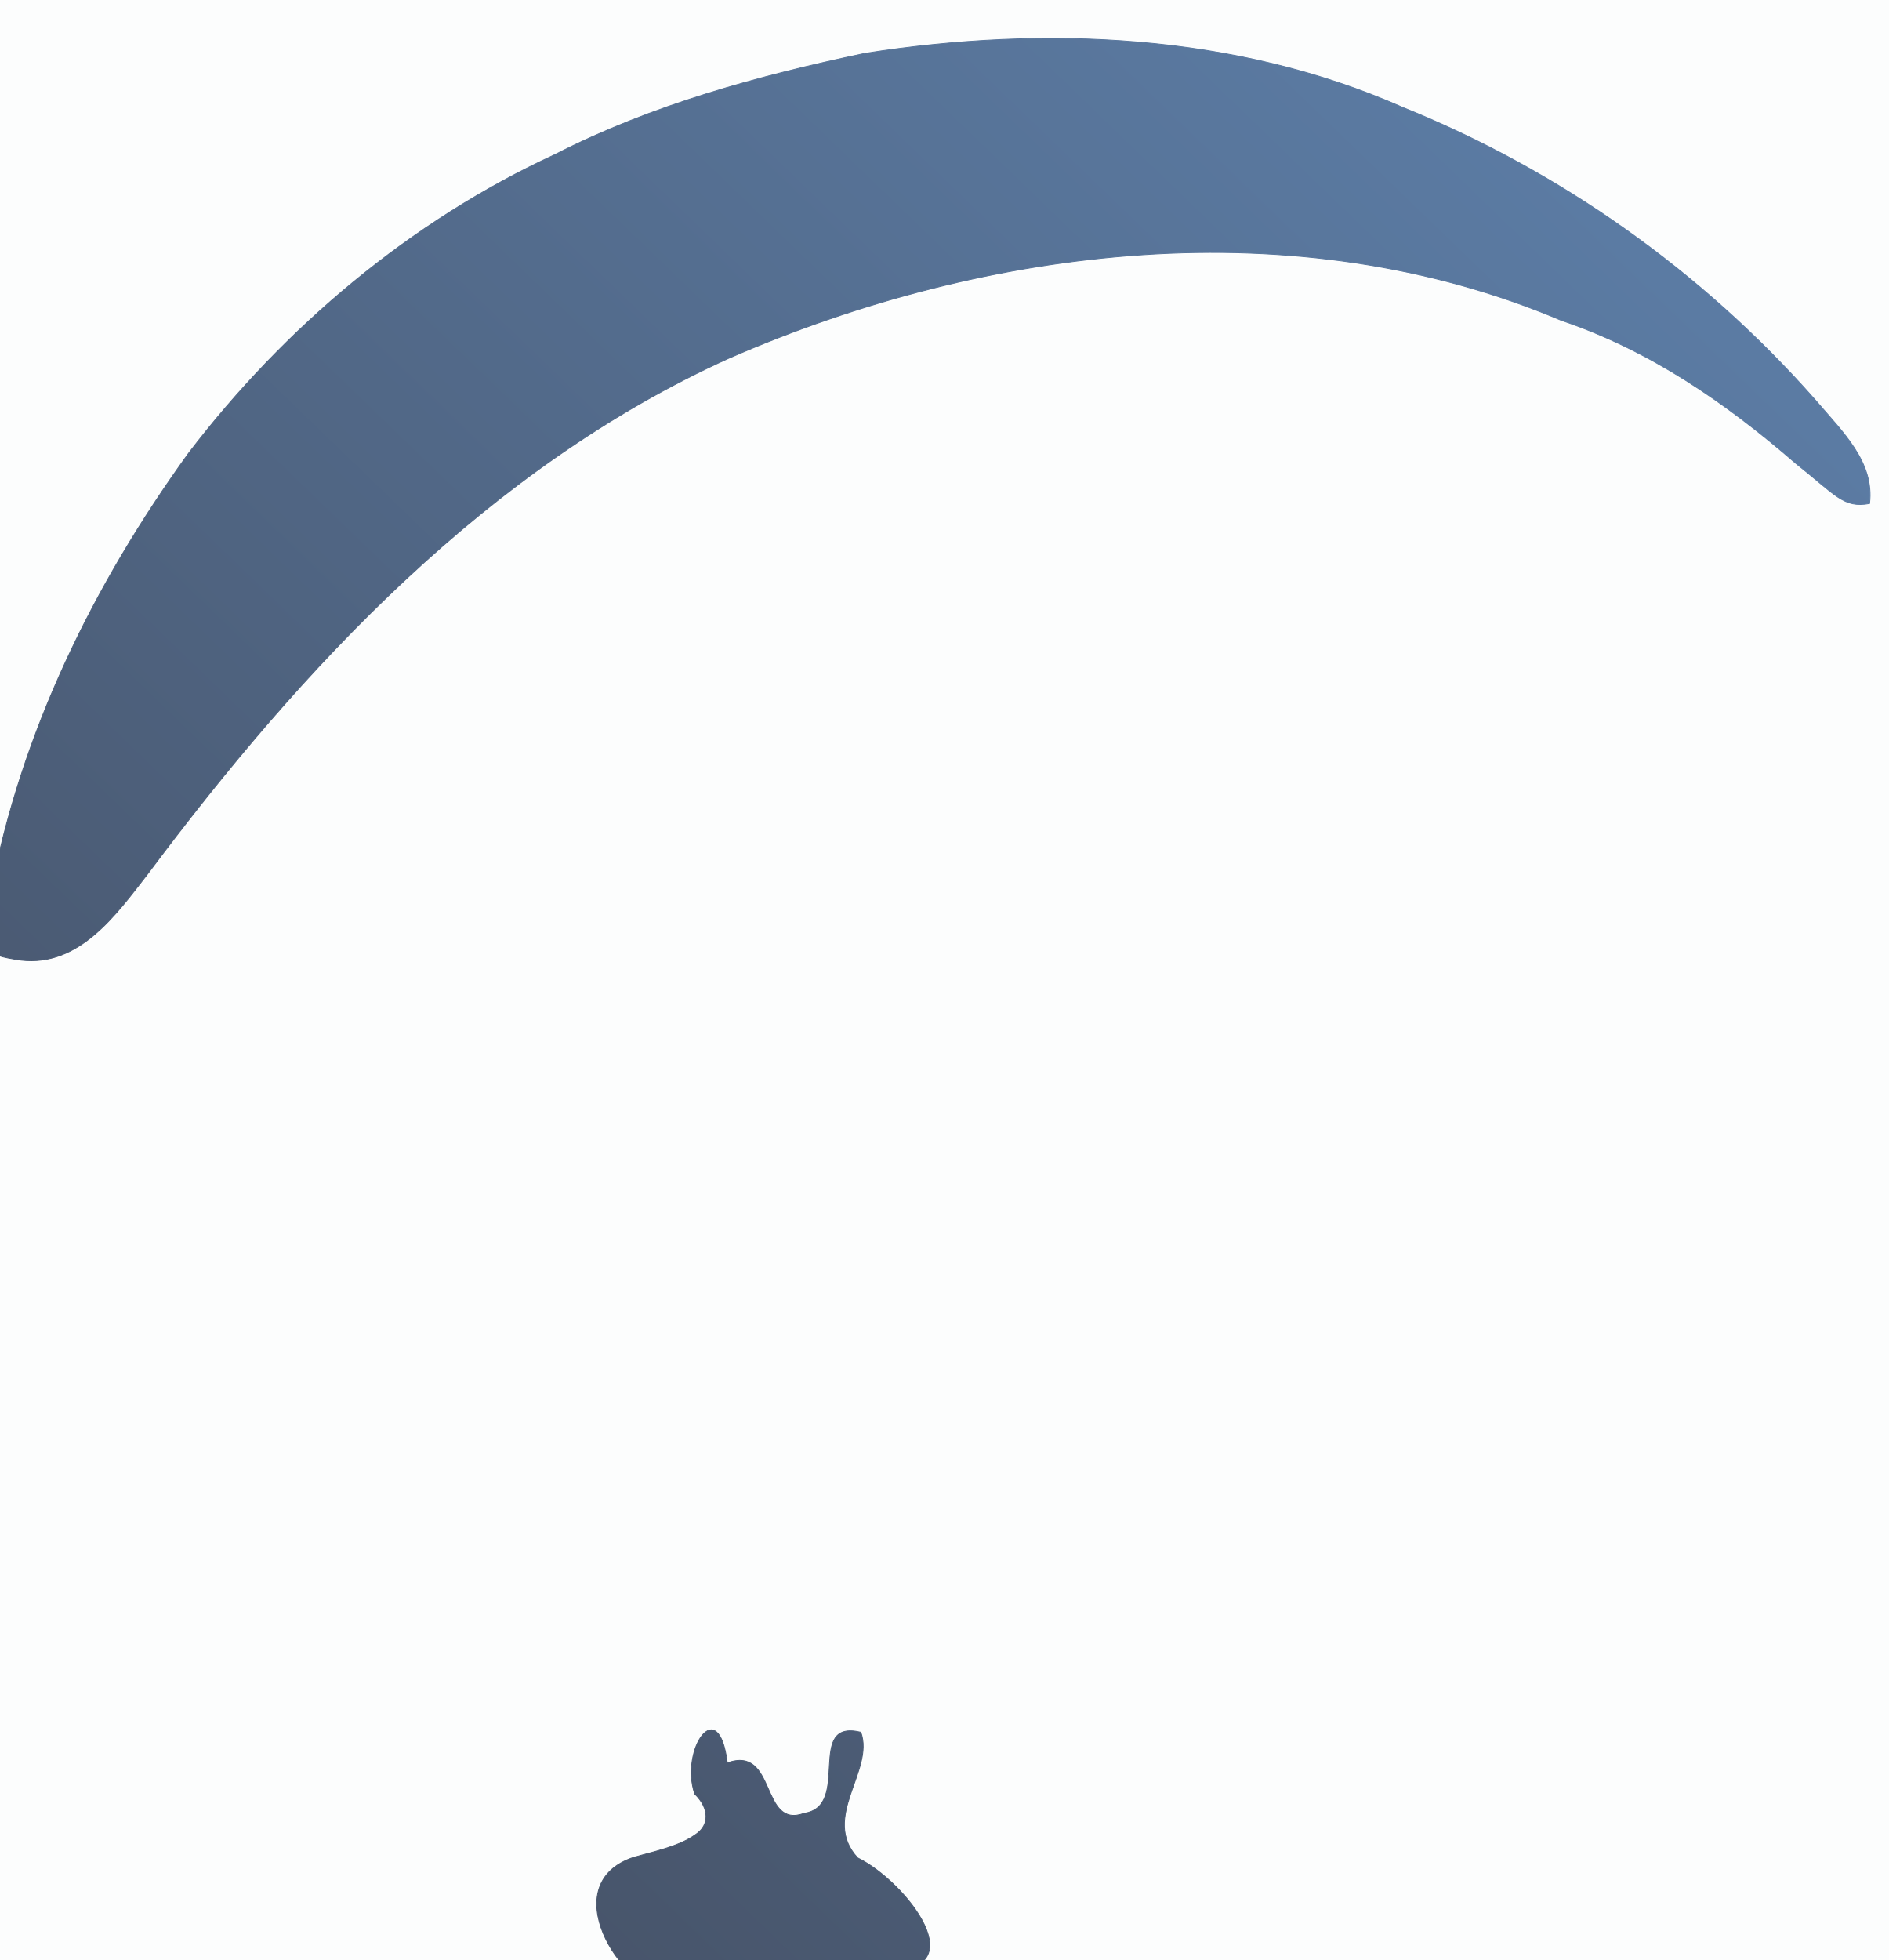
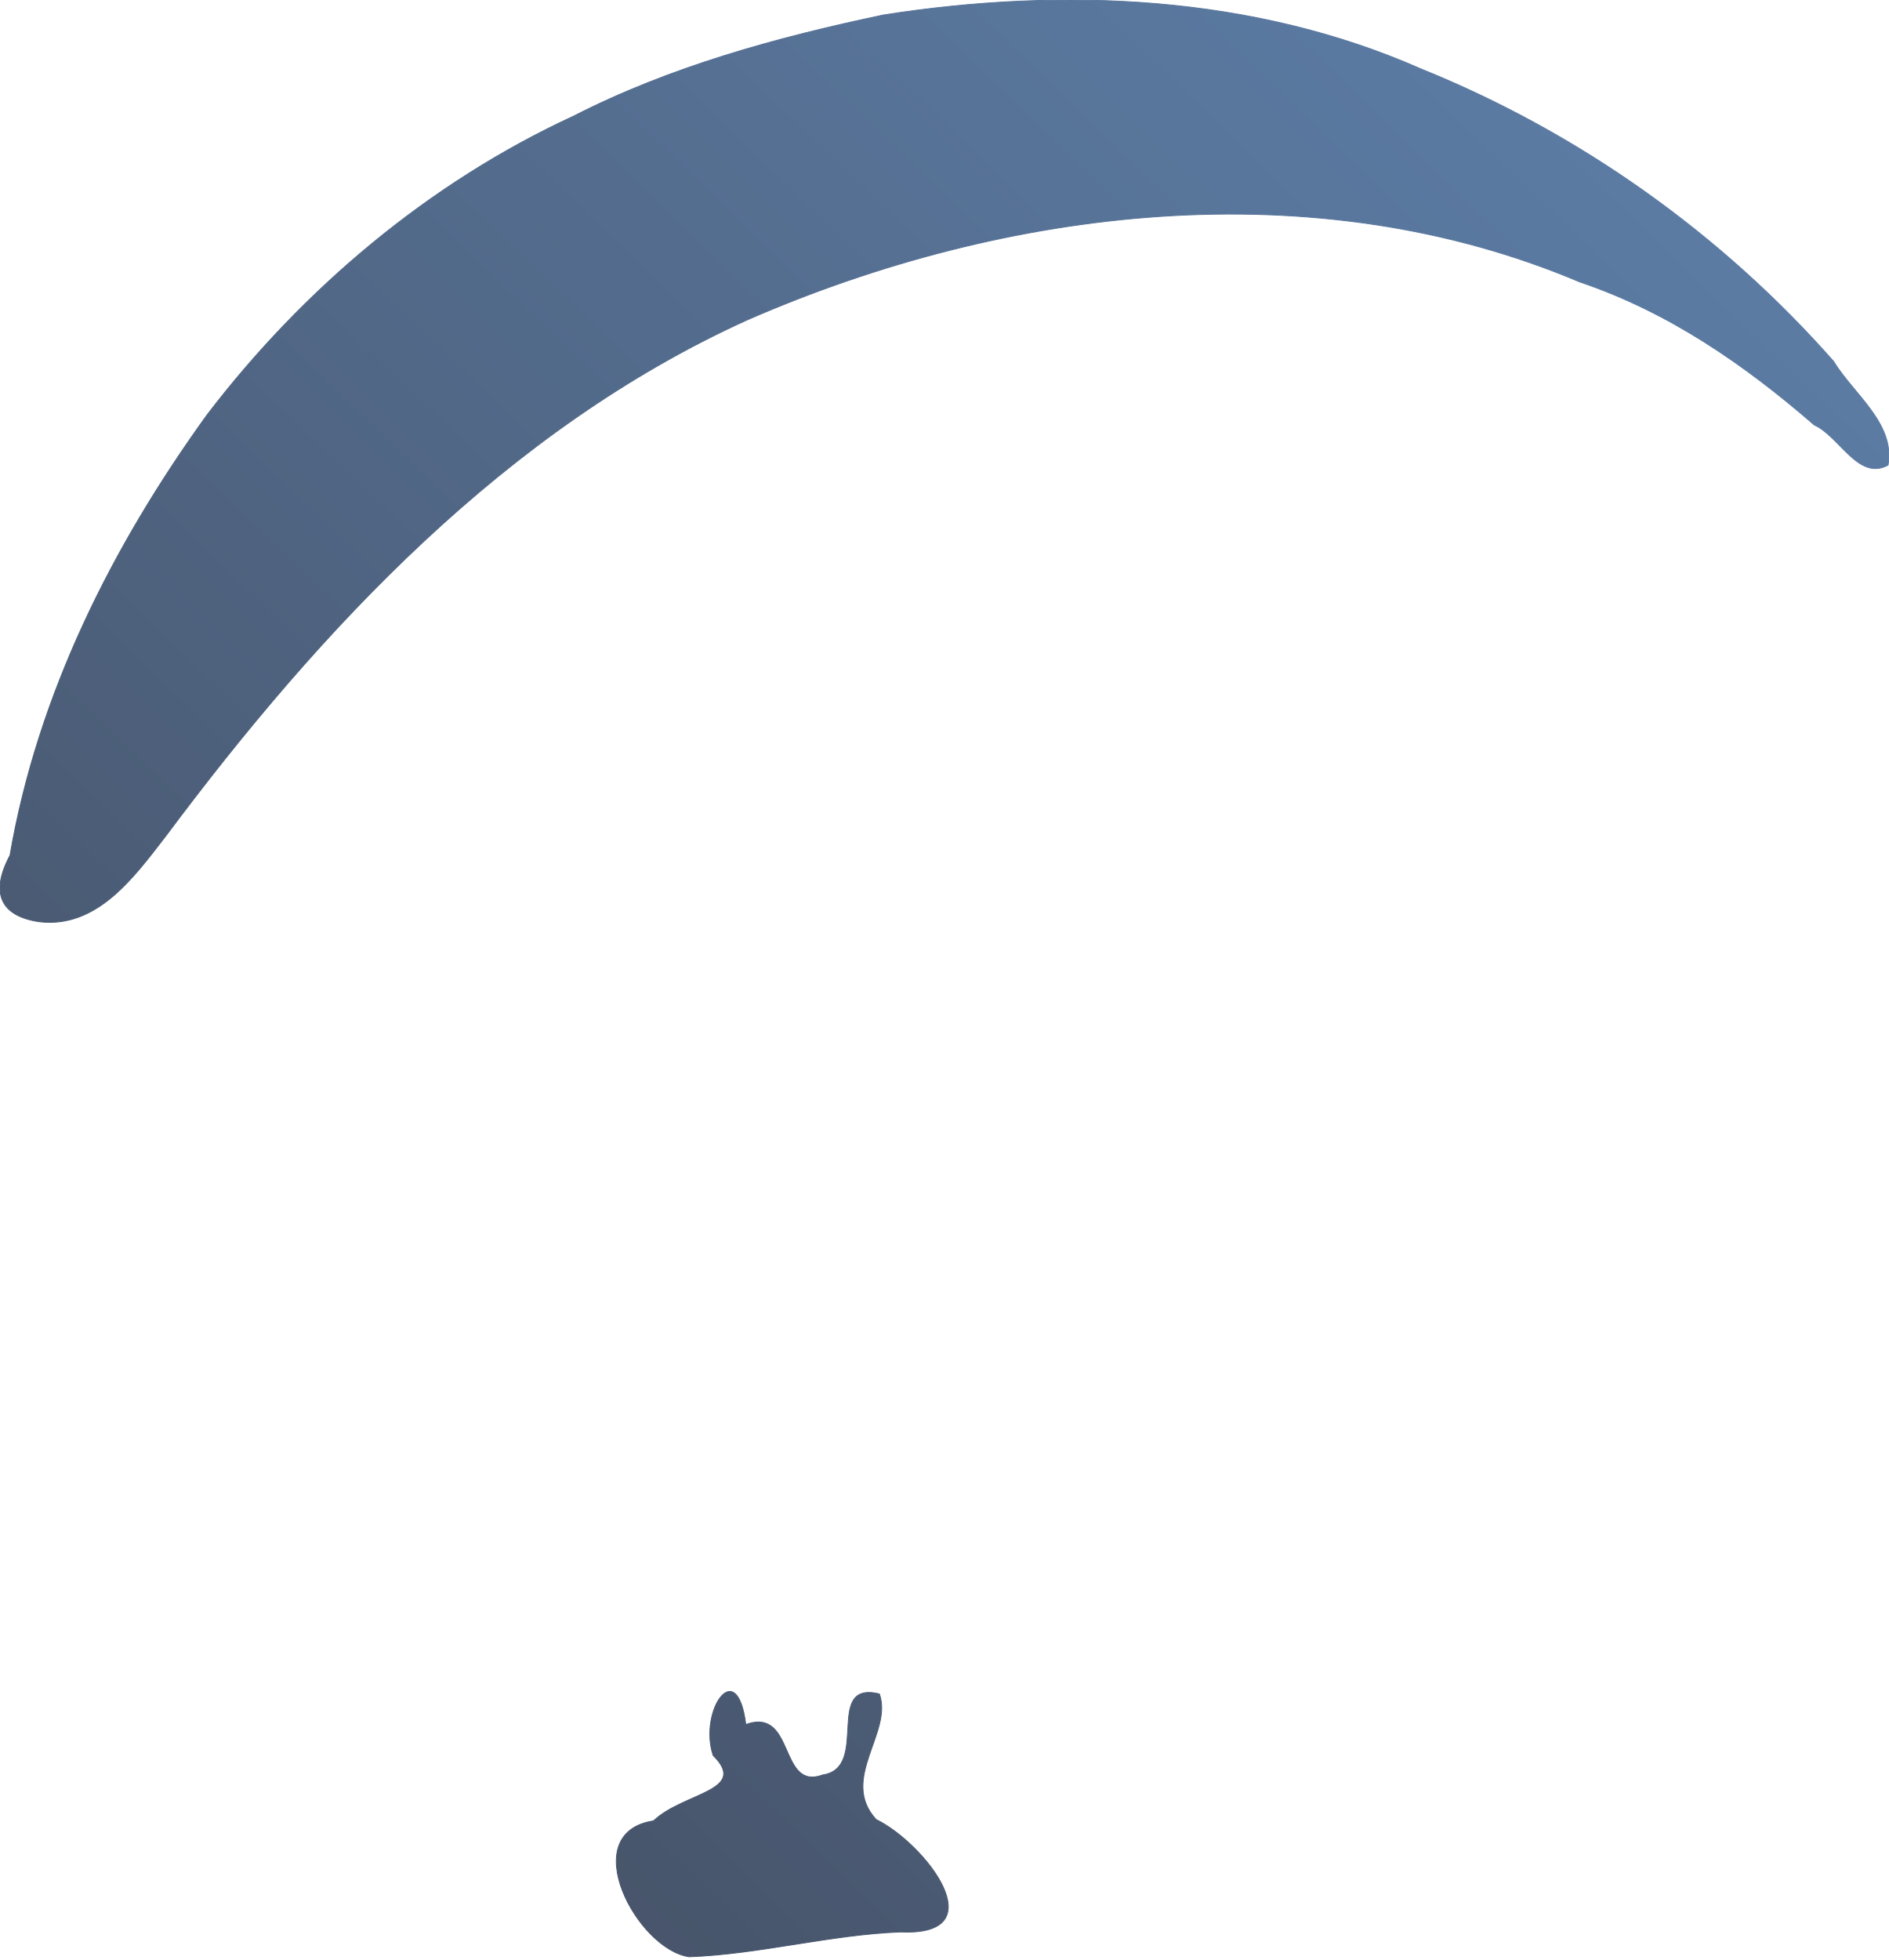
- <svg xmlns="http://www.w3.org/2000/svg" xmlns:xlink="http://www.w3.org/1999/xlink" height="207.77mm" id="svg209" version="1.1" viewBox="0 0 200.287 207.77" width="200.287mm">
-   <defs id="defs203">
-     <linearGradient id="linearGradient6519">
-       <stop id="stop6515" offset="0" style="stop-color:#434c5e;stop-opacity:1" />
-       <stop id="stop6517" offset="1" style="stop-color:#5e81ac;stop-opacity:1" />
+ <svg xmlns="http://www.w3.org/2000/svg" xmlns:xlink="http://www.w3.org/1999/xlink" width="756.99" height="785.271" viewBox="0 0 200.287 207.77">
+   <defs>
+     <linearGradient id="prefix__a">
+       <stop offset="0" stop-color="#434c5e" />
+       <stop offset="1" stop-color="#5e81ac" />
    </linearGradient>
-     <linearGradient gradientUnits="userSpaceOnUse" id="linearGradient968" x1="9.059" x2="208.918" xlink:href="#linearGradient6519" y1="236.771" y2="29.781" gradientTransform="translate(-1.961066,4.06858)">
-       <stop id="stop5" offset="0" style="stop-color:#434c5e;stop-opacity:1" />
-       <stop id="stop7" offset="1" style="stop-color:#5e81ac;stop-opacity:1" />
-     </linearGradient>
-     <linearGradient gradientUnits="userSpaceOnUse" id="linearGradient6078" x1="9.059" x2="208.918" xlink:href="#linearGradient6519" y1="236.771" y2="29.781" gradientTransform="translate(-1.961066,4.06858)">
-       <stop id="stop10" offset="0" style="stop-color:#434c5e;stop-opacity:1" />
-       <stop id="stop12" offset="1" style="stop-color:#5e81ac;stop-opacity:1" />
-     </linearGradient>
+     <linearGradient xlink:href="#prefix__a" id="prefix__c" x1="9.059" y1="236.771" x2="208.918" y2="29.781" gradientUnits="userSpaceOnUse" />
+     <linearGradient xlink:href="#prefix__a" id="prefix__b" x1="9.059" y1="236.771" x2="208.918" y2="29.781" gradientUnits="userSpaceOnUse" />
  </defs>
-   <g id="layer2">
-     <rect style="fill:#5e81ac;fill-opacity:0.016;stroke-width:0.265" id="rect4225" width="256" height="256" x="-29.619" y="-20.216" />
-   </g>
-   <g id="layer1" transform="translate(-8.552936,-29.41233)">
-     <path d="m 79.674,240.911 c -5.541,-0.777 -12.293,-11.869 -3.892,-14.629 3.28,-0.869 5.189,-1.375 6.726,-2.551 1.159,-0.886 1.346,-2.535 -0.299,-4.158 -1.583,-4.694 2.529,-10.74 3.461,-3.29 5.27,-1.879 3.454,7.094 8.17,5.343 5.034,-0.754 0.051,-10.02 5.991,-8.589 1.477,4.065 -4.283,9.048 -0.338,13.32 5.166,2.531 12.837,12.388 2.596,11.923 -7.429,0.276 -15.002,2.365 -22.416,2.63 z M 10.782,131.196 C 6.588,130.593 6.593,130.238 7.552,124.14 10.777,107.015 18.508,91.349 28.553,77.448 c 10.191,-13.339 23.529,-24.593 38.871,-31.668 10.271,-5.251 21.557,-8.336 32.843,-10.717 19.031,-2.972 39.246,-2.13 57.04,5.744 16.718,6.747 31.805,17.479 43.701,30.98 2.963,3.473 6.299,6.599 5.777,11.002 -2.765,0.51 -3.542,-0.86 -7.826,-4.258 -7.398,-6.414 -15.459,-11.987 -24.855,-15.154 -28.127,-11.923 -60.842,-7.963 -88.3,4.025 -25.479,11.556 -45.141,32.597 -61.623,54.691 -3.313,4.269 -7.241,9.821 -13.398,9.104 z M 190.318,61.937 c -0.234,-0.337 -0.172,0.163 0,0 z" id="path189" style="mix-blend-mode:darken;fill:url(#linearGradient6078);fill-opacity:1;stroke:url(#linearGradient968);stroke-width:0.085" />
-   </g>
+   <path style="mix-blend-mode:darken" d="M81.635 236.843c-5.541-.778-12.11-13.12-3.788-14.414 3.167-3.017 10.15-3.149 6.323-6.925-1.582-4.693 2.529-10.74 3.462-3.29 5.27-1.878 3.453 7.095 8.17 5.344 5.033-.754.05-10.02 5.99-8.588 1.477 4.065-4.282 9.048-.337 13.32 5.166 2.53 12.837 12.387 2.597 11.922-7.43.276-15.003 2.366-22.417 2.63zM12.743 127.128c-4.194-.603-5.242-3.106-3.133-7.04 2.943-17.079 10.859-32.808 20.904-46.709 10.19-13.339 23.529-24.593 38.871-31.668 10.272-5.25 21.558-8.336 32.843-10.716 19.031-2.972 39.246-2.13 57.04 5.743 16.719 6.748 31.806 17.479 43.702 30.98 2.1 3.457 6.57 6.6 5.777 11.002-3.16 1.707-5.128-3.04-7.827-4.257-7.397-6.414-15.458-11.988-24.855-15.155-28.127-11.923-60.842-7.963-88.3 4.025-25.48 11.556-45.141 32.597-61.623 54.69-3.313 4.27-7.241 9.821-13.399 9.105zm179.536-69.26c-.234-.337-.172.163 0 0z" fill="url(#prefix__b)" stroke="url(#prefix__c)" stroke-width=".085" transform="translate(-8.553 -29.412)" />
</svg>
